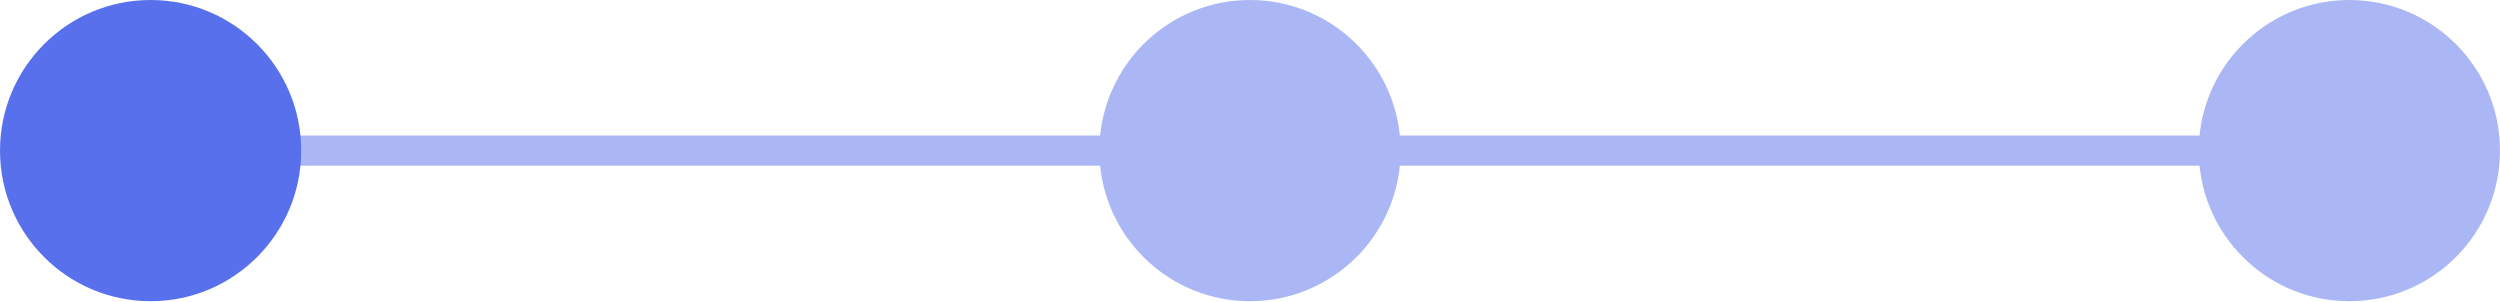
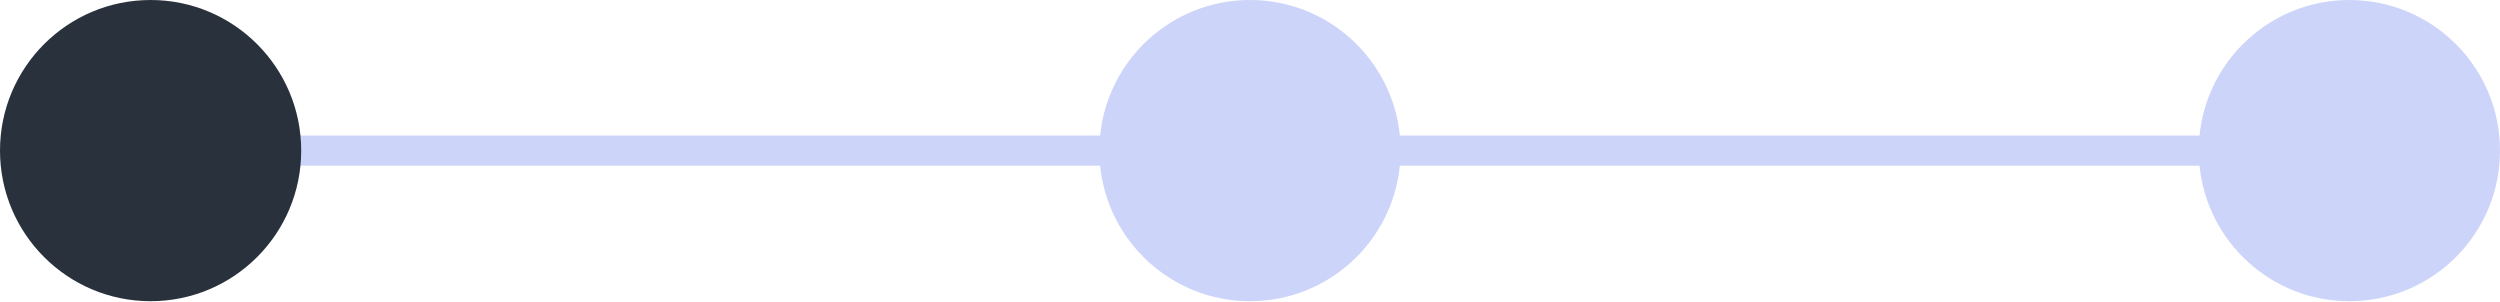
<svg xmlns="http://www.w3.org/2000/svg" width="166" height="20" viewBox="0 0 166 20" fill="none">
-   <path fill-rule="evenodd" clip-rule="evenodd" d="M92.951 11C92.449 16.053 88.185 20 83 20C77.815 20 73.551 16.053 73.049 11H10V9H73.049C73.551 3.947 77.815 0 83 0C88.185 0 92.449 3.947 92.951 9H146.049C146.551 3.947 150.815 0 156 0C161.523 0 166 4.477 166 10C166 15.523 161.523 20 156 20C150.815 20 146.551 16.053 146.049 11H92.951Z" fill="#5870EB" fill-opacity="0.5" />
-   <circle cx="10" cy="10" r="10" fill="#5870EB" />
+   <path fill-rule="evenodd" clip-rule="evenodd" d="M92.951 11C92.449 16.053 88.185 20 83 20C77.815 20 73.551 16.053 73.049 11H10V9H73.049C73.551 3.947 77.815 0 83 0C88.185 0 92.449 3.947 92.951 9H146.049C146.551 3.947 150.815 0 156 0C161.523 0 166 4.477 166 10C166 15.523 161.523 20 156 20C150.815 20 146.551 16.053 146.049 11H92.951Z" fill="#5870EB" fill-opacity="0.3" />
+   <circle cx="10" cy="10" r="10" fill="#29313C" />
</svg>
